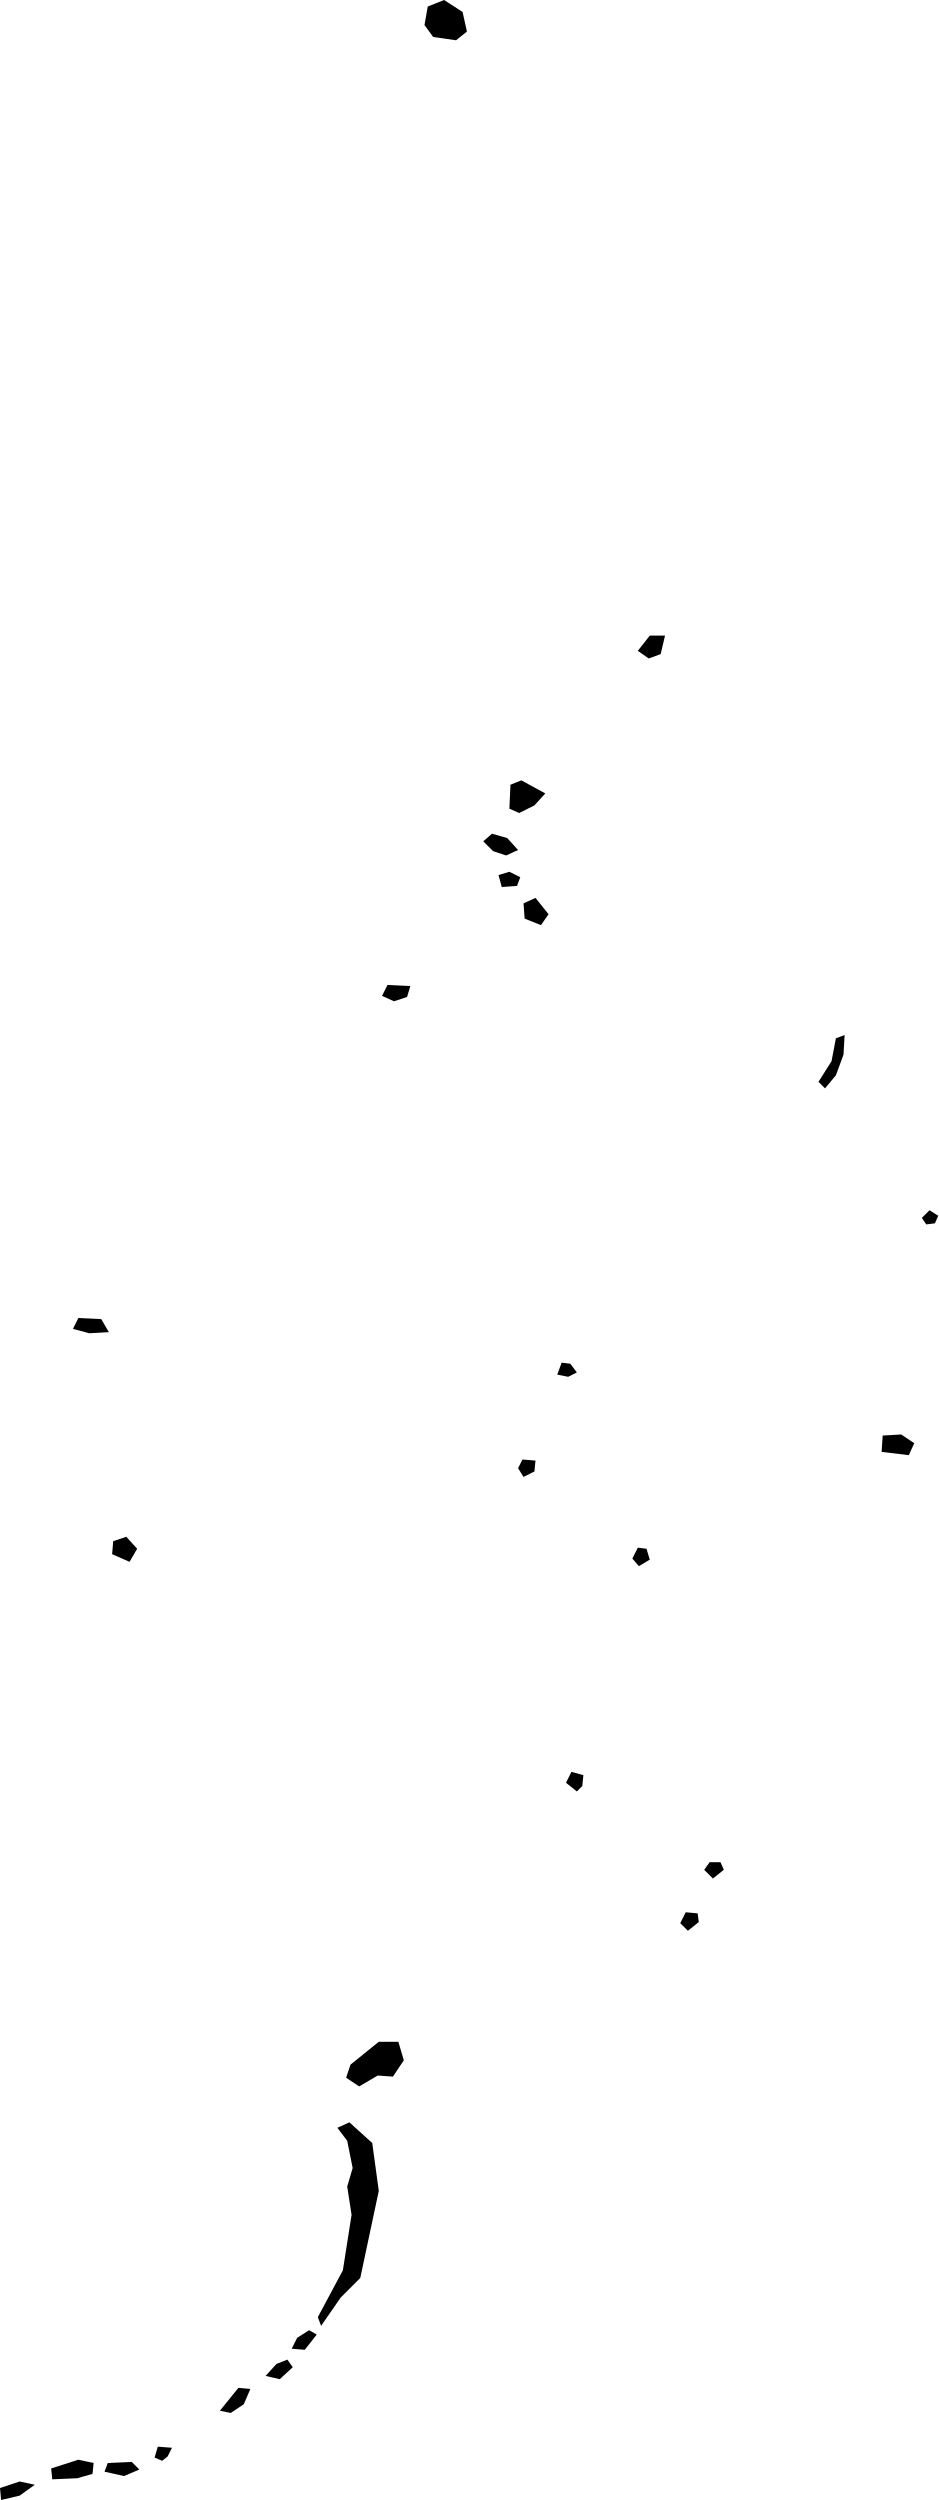
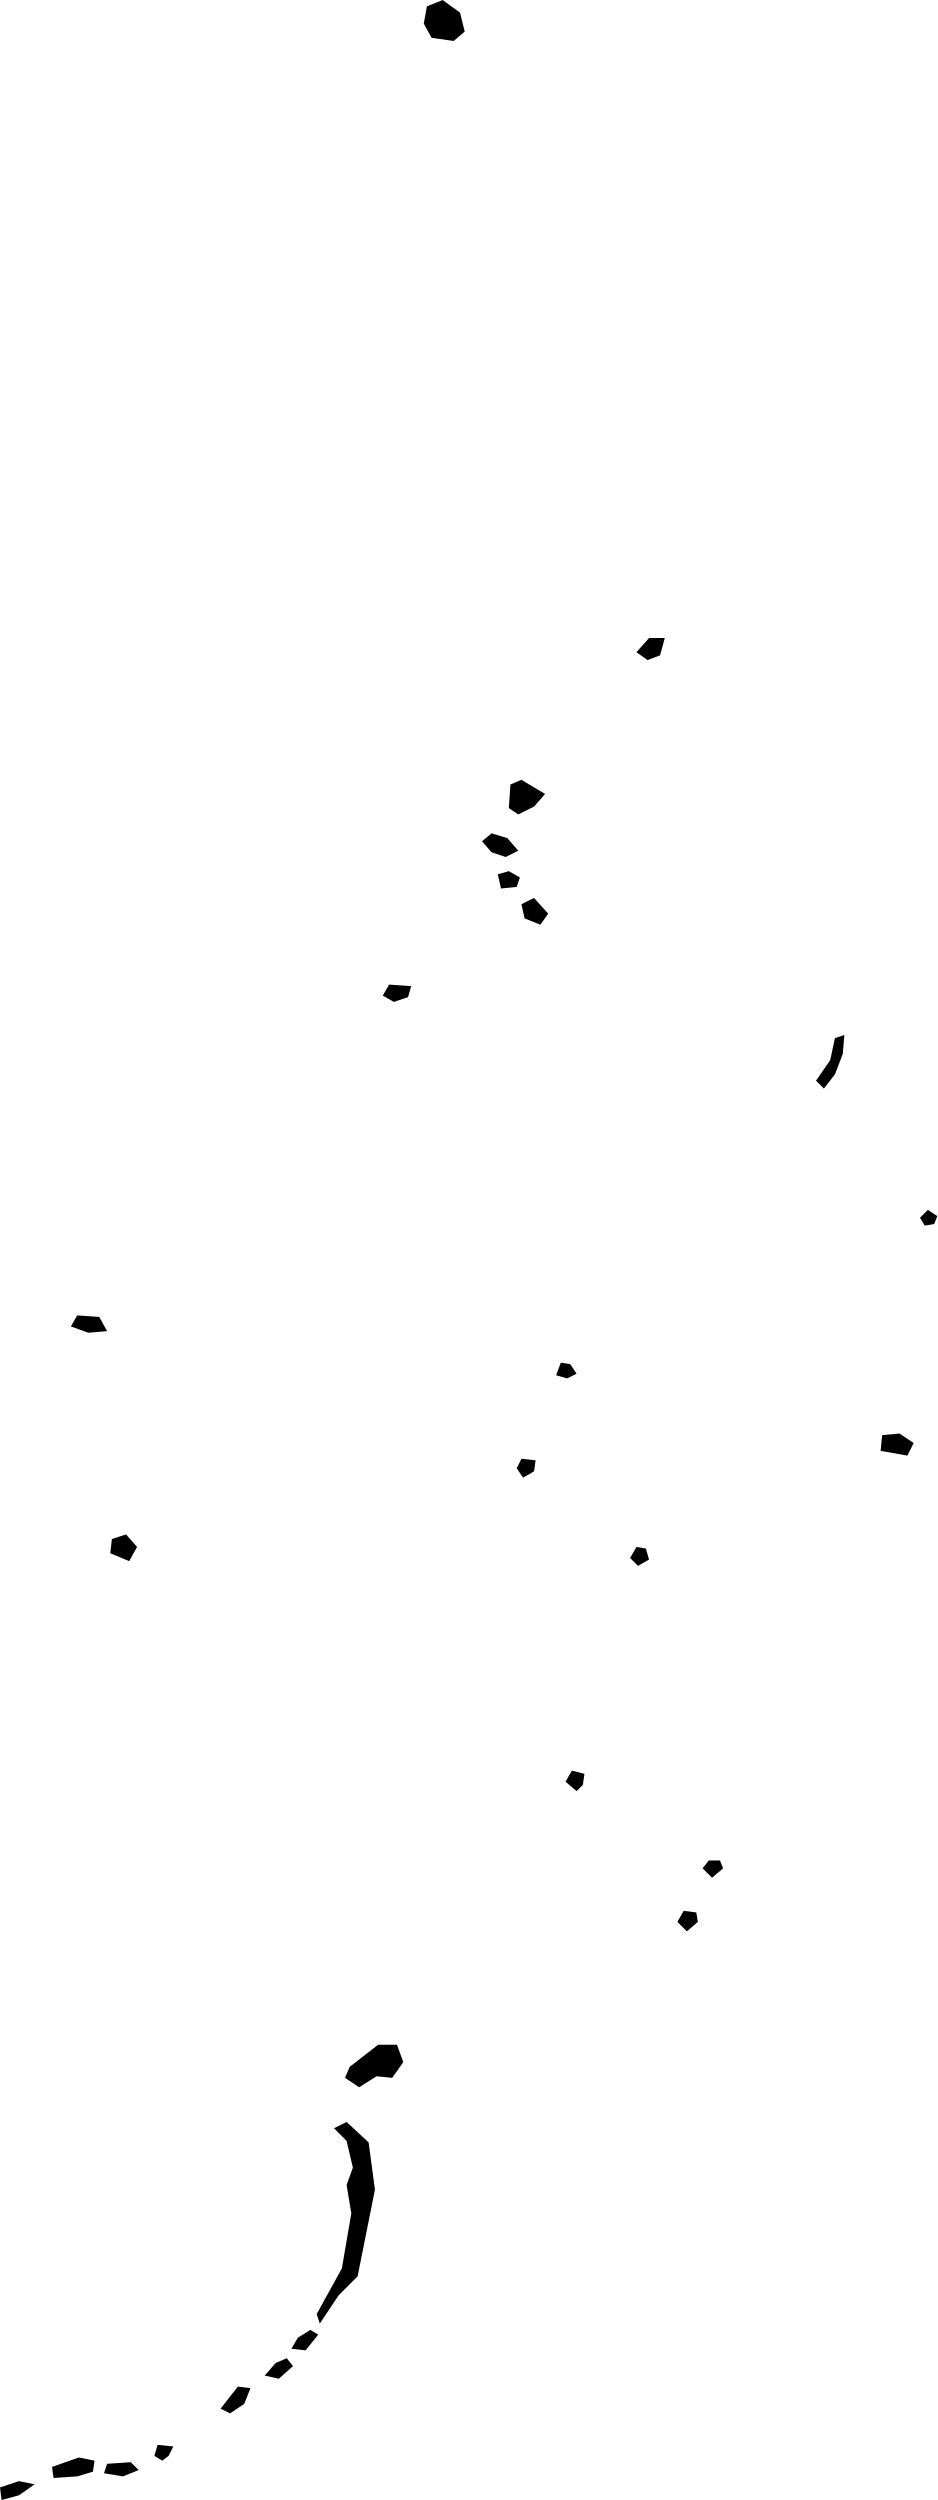
- <svg xmlns="http://www.w3.org/2000/svg" viewBox="861.855 511.578 0.862 2.297">
-   <path d="M862.367,512.841l0.004-0.011l0.008,0.001l0.006,0.008l-0.008,0.004L862.367,512.841z M862.336,512.935l0.01-0.005l0.001-0.01l-0.012-0.001l-0.004,0.008L862.336,512.935z M862.442,513.017l0.01-0.006l-0.003-0.01L862.441,513l-0.005,0.01L862.442,513.017z M862.385,513.224l0.005-0.005l0.001-0.01l-0.011-0.003l-0.005,0.01L862.385,513.224z M862.51,513.304l0.01-0.008l-0.003-0.007h-0.01l-0.005,0.007L862.51,513.304z M862.487,513.352l0.01-0.008l-0.001-0.008l-0.011-0.001l-0.005,0.01L862.487,513.352z M862.253,511.612l0.021,0.003l0.01-0.008l-0.004-0.018l-0.017-0.011l-0.015,0.006l-0.003,0.017L862.253,511.612z M862.441,512.176l0.01,0.007l0.011-0.004l0.004-0.017h-0.014L862.441,512.176z M862.332,512.325l0.014-0.007l0.01-0.011l-0.022-0.012l-0.01,0.004l-0.001,0.022L862.332,512.325z M861.937,512.803l0.018-0.001l-0.007-0.012l-0.021-0.001l-0.005,0.01L861.937,512.803z M861.974,513.013l0.007-0.012l-0.01-0.011l-0.012,0.004l-0.001,0.012L861.974,513.013z M862.69,512.915l0.005-0.011l-0.012-0.008l-0.017,0.001l-0.001,0.015L862.69,512.915z M862.217,512.498l0.012-0.004l0.003-0.01l-0.021-0.001l-0.005,0.01L862.217,512.498z M862.308,512.36l0.012,0.004l0.011-0.005l-0.01-0.011l-0.014-0.004l-0.008,0.007L862.308,512.36z M862.337,512.422l0.015,0.006l0.007-0.01l-0.012-0.015l-0.011,0.005L862.337,512.422z M862.316,512.393l0.014-0.001l0.003-0.008l-0.01-0.005l-0.01,0.003L862.316,512.393z M862.706,512.703l0.008-0.001l0.003-0.007l-0.008-0.005l-0.007,0.007L862.706,512.703z M862.613,512.578l0.01-0.012l0.007-0.019l0.001-0.018l-0.008,0.003l-0.004,0.021l-0.012,0.019L862.613,512.578z M862.173,513.487l0.012,0.008l0.017-0.01l0.014,0.001l0.01-0.015l-0.005-0.017h-0.018l-0.026,0.021L862.173,513.487z M862.174,513.545l0.005,0.025l-0.005,0.017l0.004,0.026l-0.008,0.051l-0.023,0.043l0.003,0.008l0.018-0.026l0.018-0.018l0.017-0.08l-0.006-0.044l-0.021-0.019l-0.011,0.005L862.174,513.545z M861.855,513.864l0.001,0.011l0.017-0.004l0.014-0.01l-0.014-0.003L861.855,513.864z M861.926,513.855l0.014-0.004l0.001-0.01l-0.014-0.003l-0.025,0.008l0.001,0.01L861.926,513.855z M861.969,513.853l0.014-0.006l-0.007-0.007l-0.022,0.001l-0.003,0.008L861.969,513.853z M862.067,513.795l0.012-0.008l0.006-0.014l-0.011-0.001l-0.017,0.021L862.067,513.795z M862.112,513.764l0.012-0.011l-0.005-0.007l-0.01,0.004l-0.01,0.011L862.112,513.764z M862.123,513.736l0.012,0.001l0.011-0.014l-0.007-0.004l-0.011,0.007L862.123,513.736z M862.004,513.839l0.005-0.004l0.004-0.008L862,513.826l-0.003,0.01L862.004,513.839z" />
+ <svg xmlns="http://www.w3.org/2000/svg" viewBox="862.167 511.998 0.595 1.587">
+   <path d="M862.52,512.871l0.003-0.008l0.006,0.001l0.004,0.006l-0.006,0.003L862.52,512.871z M862.499,512.936l0.007-0.004l0.001-0.007l-0.009-0.001l-0.003,0.006L862.499,512.936z M862.572,512.992l0.007-0.004l-0.002-0.007l-0.006-0.001l-0.004,0.007L862.572,512.992z M862.533,513.135l0.004-0.004l0.001-0.007l-0.008-0.002l-0.004,0.007L862.533,513.135z M862.619,513.19l0.007-0.006l-0.002-0.005h-0.007l-0.004,0.005L862.619,513.19z M862.603,513.224l0.007-0.006l-0.001-0.006l-0.008-0.001l-0.004,0.007L862.603,513.224z M862.441,512.022l0.014,0.002l0.007-0.006l-0.003-0.012l-0.011-0.008l-0.01,0.004l-0.002,0.011L862.441,512.022z M862.571,512.412l0.007,0.005l0.008-0.003l0.003-0.011h-0.01L862.571,512.412z M862.496,512.515l0.01-0.005l0.007-0.008l-0.015-0.009l-0.007,0.003l-0.001,0.015L862.496,512.515z M862.223,512.844l0.012-0.001l-0.005-0.009l-0.014-0.001l-0.004,0.007L862.223,512.844z M862.249,512.989l0.005-0.009l-0.007-0.008l-0.009,0.003l-0.001,0.009L862.249,512.989z M862.743,512.922l0.004-0.008l-0.009-0.006l-0.011,0.001l-0.001,0.01L862.743,512.922z M862.417,512.634l0.009-0.003l0.002-0.007l-0.014-0.001l-0.004,0.007L862.417,512.634z M862.479,512.539l0.009,0.003l0.008-0.004l-0.007-0.008l-0.01-0.003l-0.006,0.005L862.479,512.539z M862.5,512.581l0.01,0.004l0.005-0.007l-0.009-0.01l-0.008,0.004L862.5,512.581z M862.485,512.562l0.01-0.001l0.002-0.006l-0.007-0.004l-0.007,0.002L862.485,512.562z M862.754,512.776l0.006-0.001l0.002-0.005l-0.006-0.004l-0.005,0.005L862.754,512.776z M862.69,512.689l0.007-0.009l0.005-0.013l0.001-0.012l-0.006,0.002l-0.003,0.014l-0.009,0.013L862.69,512.689z M862.386,513.317l0.009,0.006l0.011-0.007l0.01,0.001l0.007-0.01l-0.004-0.011h-0.012l-0.018,0.014L862.386,513.317z M862.387,513.357l0.004,0.017l-0.004,0.011l0.003,0.018l-0.006,0.035l-0.016,0.029l0.002,0.006l0.012-0.018l0.012-0.012l0.011-0.055l-0.004-0.03l-0.014-0.013l-0.008,0.004L862.387,513.357z M862.167,513.577l0.001,0.008l0.011-0.003l0.01-0.007l-0.01-0.002L862.167,513.577z M862.216,513.57l0.01-0.003l0.001-0.007l-0.01-0.002l-0.017,0.006l0.001,0.007L862.216,513.57z M862.245,513.57l0.01-0.004l-0.005-0.005l-0.015,0.001l-0.002,0.006L862.245,513.57z M862.313,513.53l0.009-0.006l0.004-0.01l-0.008-0.001l-0.011,0.014L862.313,513.53z M862.344,513.508l0.009-0.008l-0.004-0.005l-0.007,0.003l-0.007,0.008L862.344,513.508z M862.352,513.489l0.009,0.001l0.008-0.01l-0.005-0.003l-0.008,0.005L862.352,513.489z M862.27,513.56l0.004-0.003l0.003-0.006l-0.01-0.001l-0.002,0.007L862.27,513.56z" />
</svg>
